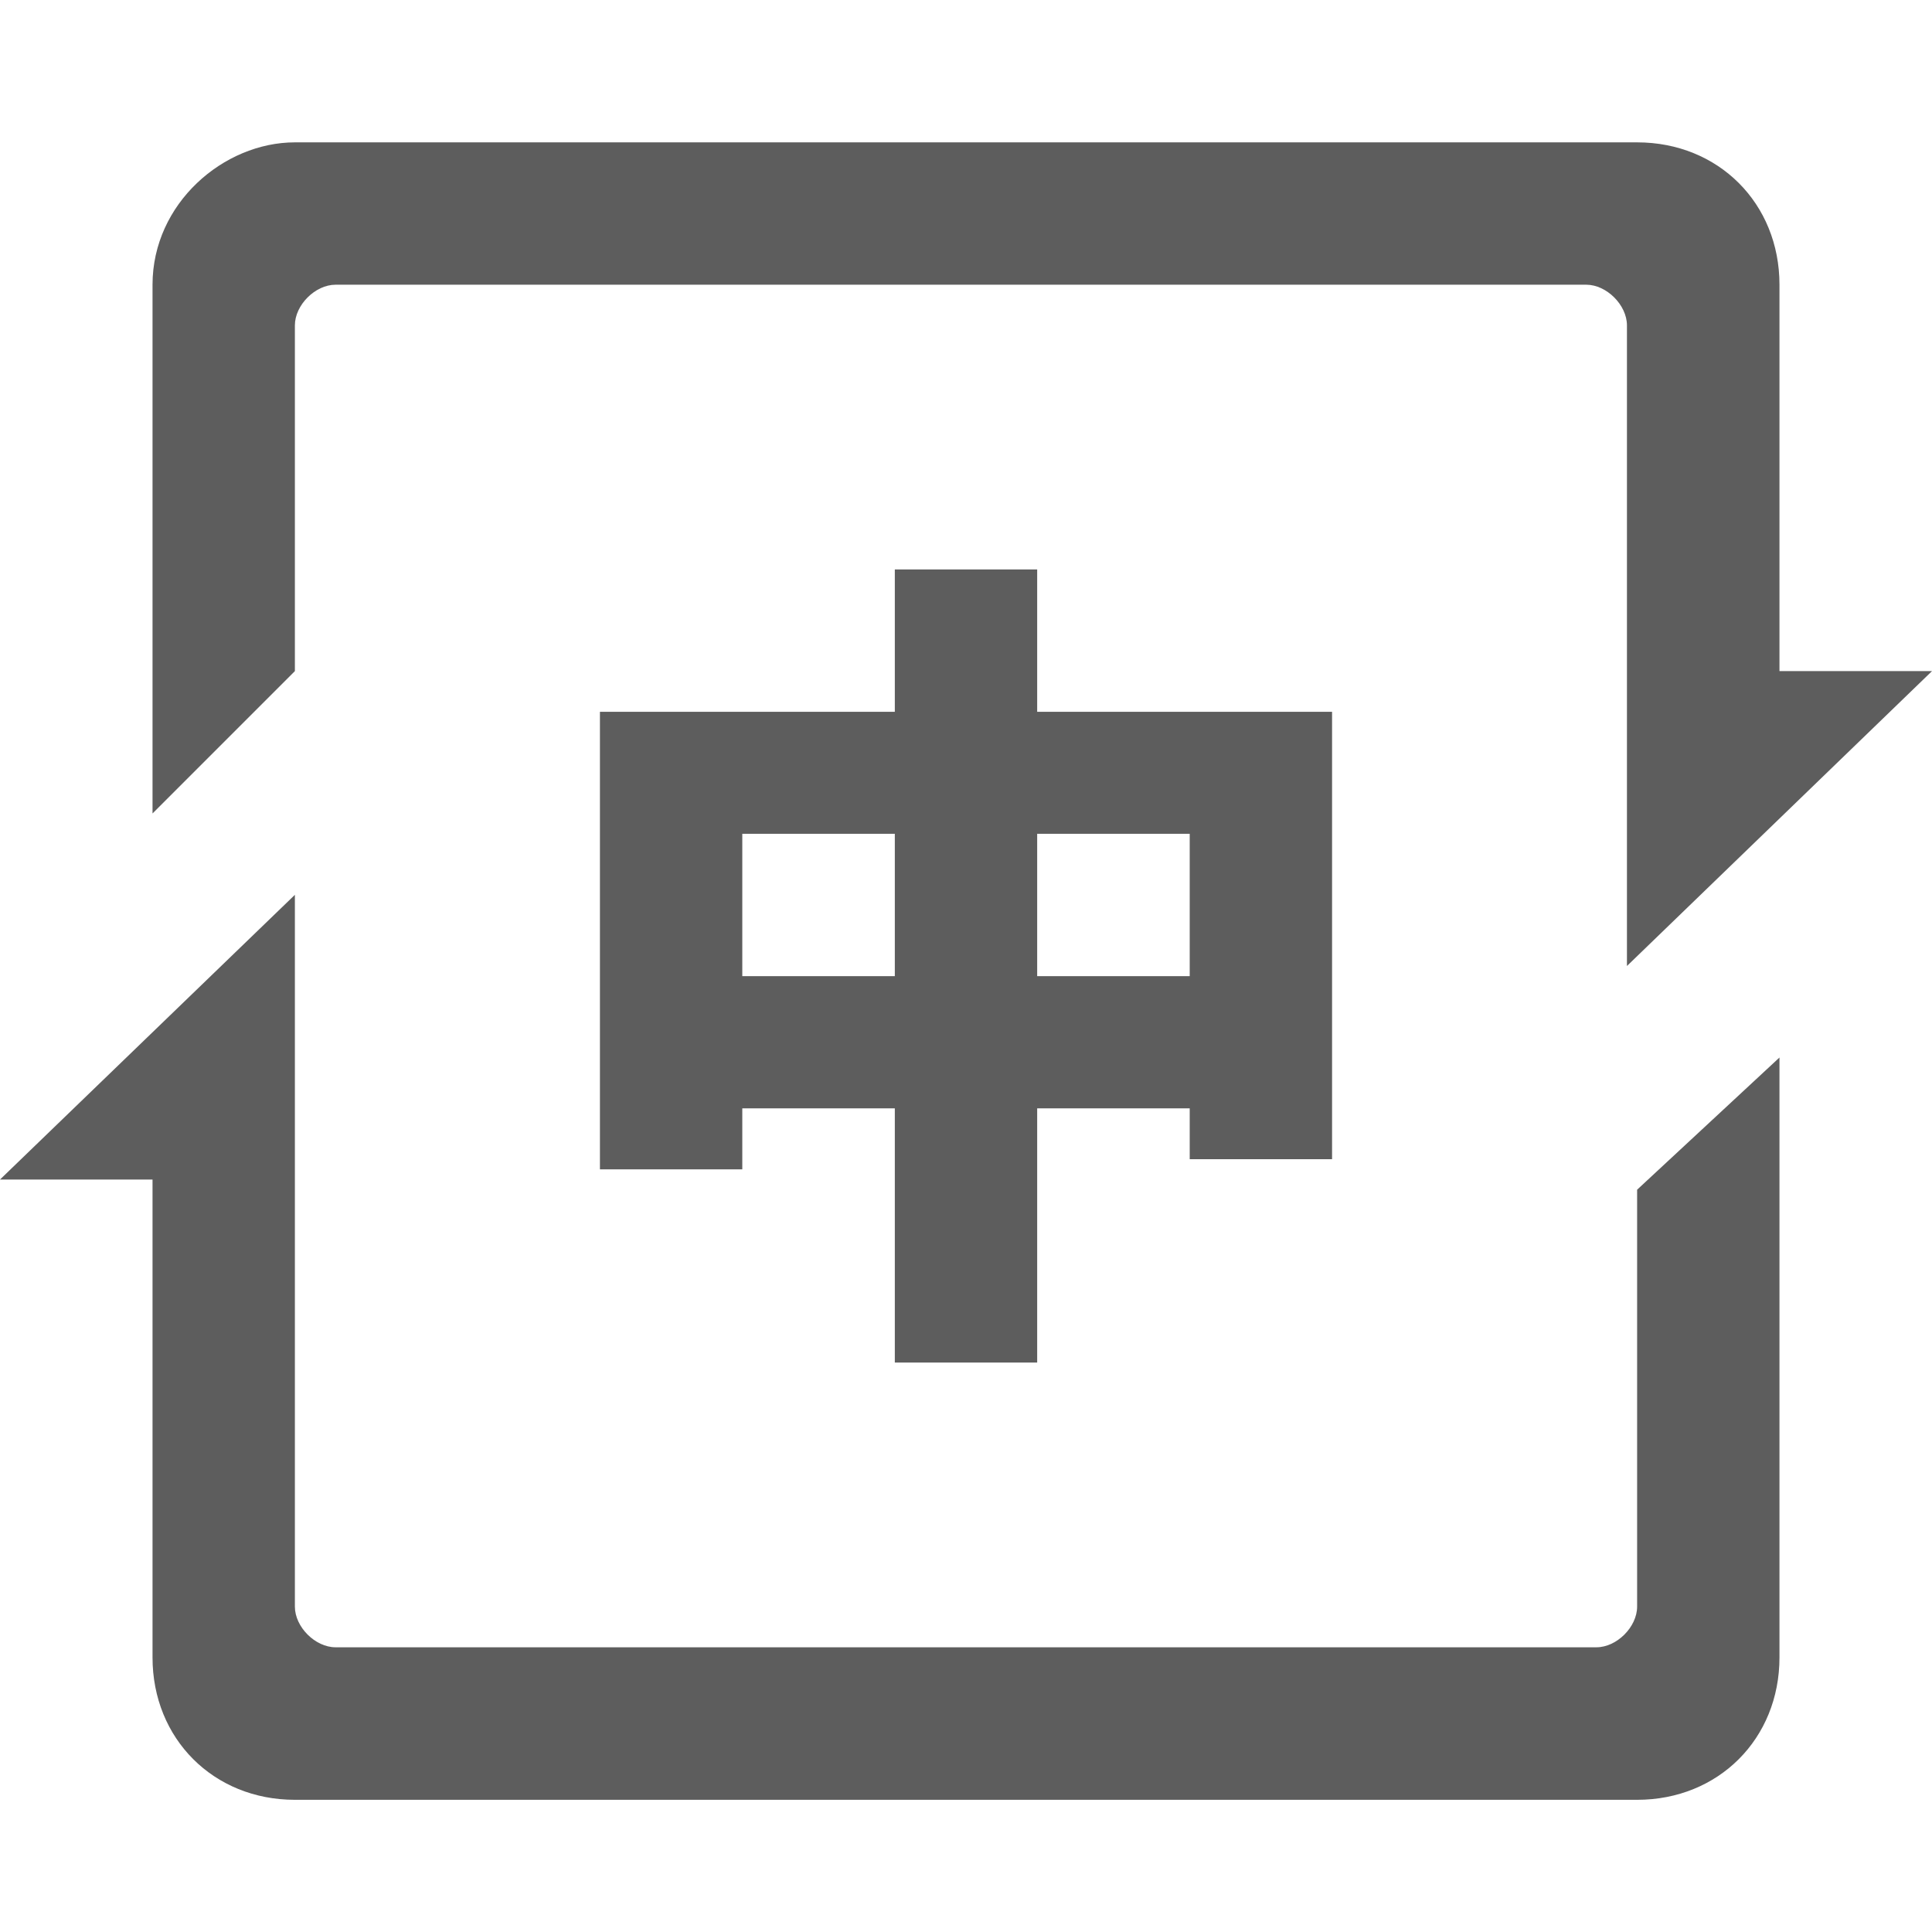
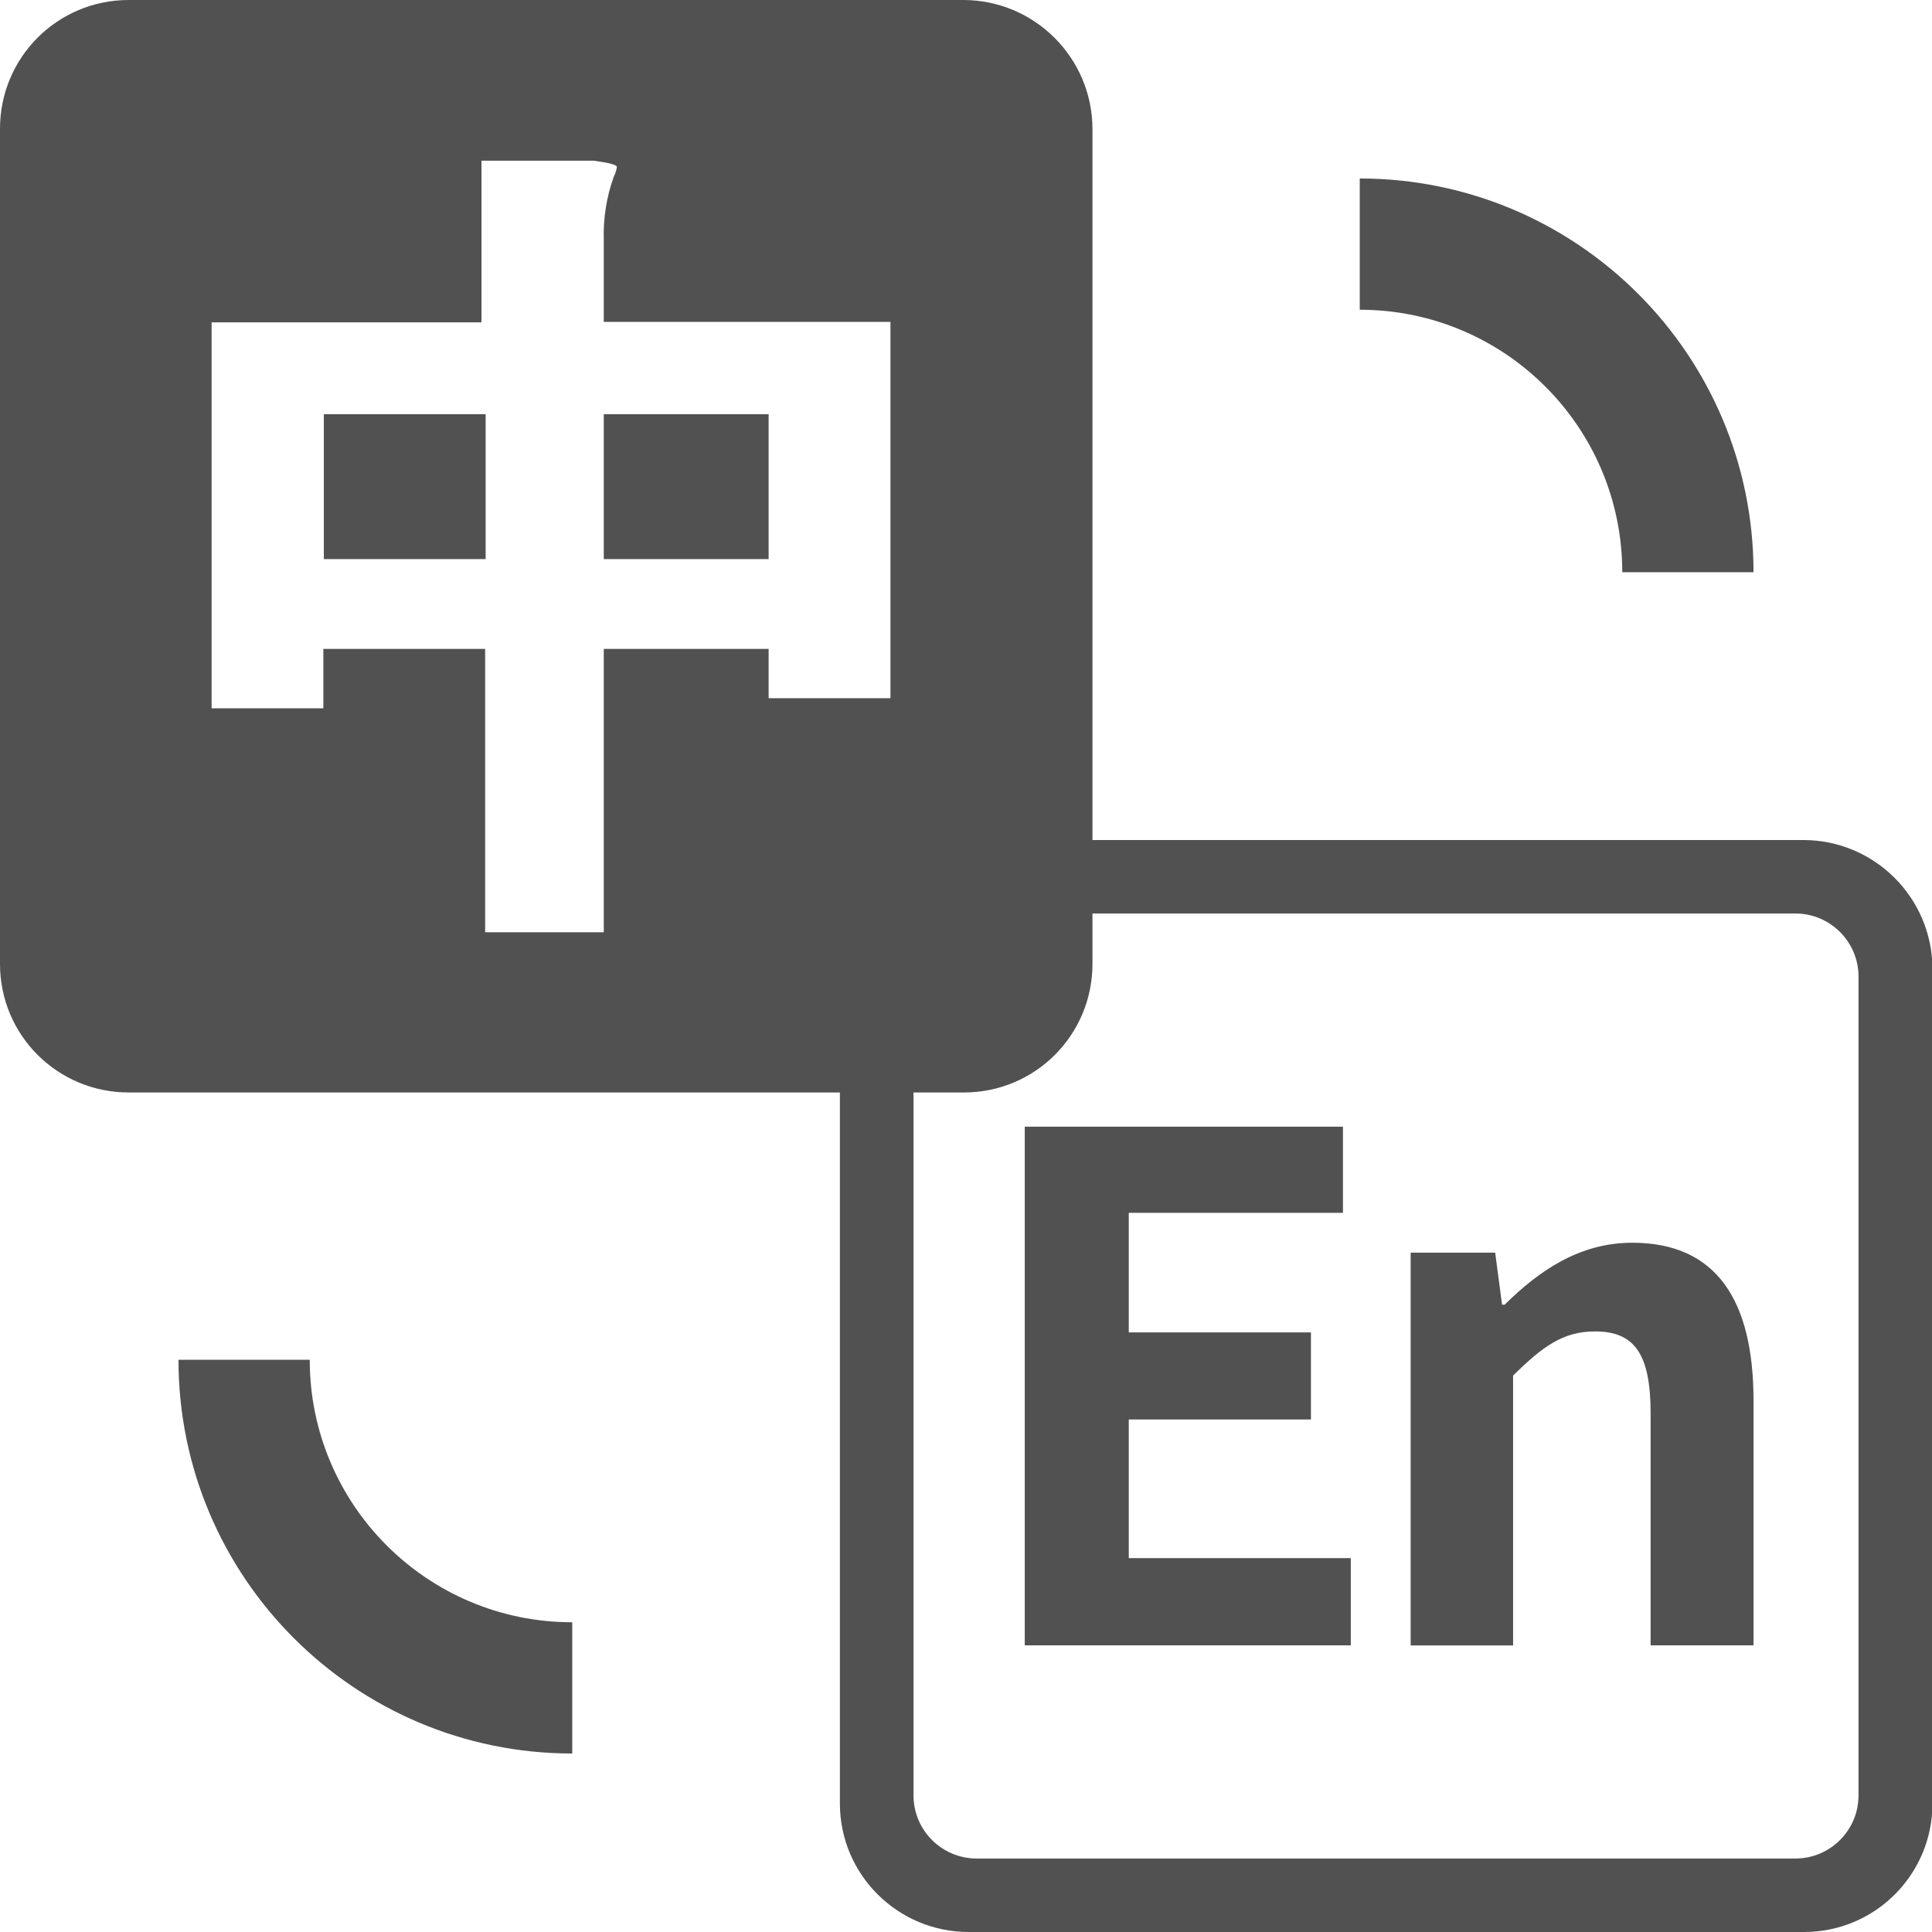
- <svg xmlns="http://www.w3.org/2000/svg" t="1760273541817" class="icon" viewBox="0 0 1024 1024" version="1.1" p-id="1936" width="200" height="200">
-   <path d="M706.021 619.789V377.263h-156.295V301.811H474.274V377.263H317.979v242.526h75.453v-32.337h80.842v134.737h75.453v-134.737h80.842v26.947h75.453zM474.274 441.937v75.453H393.432V441.937h80.842z m156.295 0v75.453h-80.842V441.937h80.842z" fill="#5D5D5D" p-id="1937" />
-   <path d="M867.705 851.537c0 10.779-10.779 21.558-21.558 21.558H177.853c-10.779 0-21.558-10.779-21.558-21.558v-377.263L0 625.179h80.842v253.305c0 43.116 32.337 75.453 75.453 75.453h711.411c43.116 0 75.453-32.337 75.453-75.453v-317.979l-75.453 70.063v220.968zM156.295 172.463c0-10.779 10.779-21.558 21.558-21.558h662.905c10.779 0 21.558 10.779 21.558 21.558v339.537l161.684-156.295h-80.842V150.905c0-43.116-32.337-75.453-75.453-75.453H156.295c-37.726 0-75.453 32.337-75.453 75.453V431.158l75.453-75.453V172.463z" fill="#5D5D5D" p-id="1938" />
+ <svg xmlns="http://www.w3.org/2000/svg" t="1760275091112" class="icon" viewBox="0 0 1024 1024" version="1.1" p-id="10554" width="200" height="200">
+   <path d="M929.402 303.299h-69.567a139.134 139.134 0 0 0-139.134-139.134v-69.567a208.766 208.766 0 0 1 208.701 208.701z m-834.804 417.402h69.567a139.134 139.134 0 0 0 139.134 139.134v69.567a208.766 208.766 0 0 1-208.701-208.701z m448.61-123.53h168.586v45.641H598.276v63.39h96.549v46.161H598.276v73.468h117.679v46.226H543.143V597.171z m204.8 66.771h44.471l3.641 27.567h1.365c18.074-17.814 39.53-32.833 67.617-32.833 45.121 0 64.301 31.143 64.301 83.74v129.642h-54.548v-123.01c0-31.988-8.907-43.366-29.517-43.366-16.904 0-27.827 8.062-43.366 23.406v143.035H747.683v-208.181h0.26z" p-id="10555" fill="#515151" />
+   <path d="M955.798 445.229H578.771v38.945h372.866c18.399 0 33.418 15.019 33.418 33.418v434.046a33.483 33.483 0 0 1-33.418 33.418H517.591a33.483 33.483 0 0 1-33.418-33.418V578.771h-39.01v377.092c0 37.774 30.687 68.137 68.267 68.137h442.693c37.839 0 68.137-30.557 68.137-68.202V513.365a68.527 68.527 0 0 0-68.462-68.137z m-635.855-225.67h87.446v76.784H320.008V219.559z m-148.236 76.784h85.691V219.559H171.642v76.784z" p-id="10556" fill="#515151" />
+   <path d="M510.635 0H68.202C30.362 0 0 30.557 0 68.202v442.693c0 37.839 30.557 68.137 68.202 68.137h442.693c37.839 0 68.137-30.557 68.137-68.137v-442.758A68.527 68.527 0 0 0 510.635 0z m-38.684 370.07h-64.561V343.934H320.008V494.121h-62.87V343.934H171.382v31.468h-59.229V170.862h143.035V85.171h59.555c8.062 1.105 12.223 2.211 12.223 3.316a16.774 16.774 0 0 1-1.69 5.266 90.827 90.827 0 0 0-5.266 33.158v43.691h151.942v199.469z" p-id="10557" fill="#515151" />
</svg>
